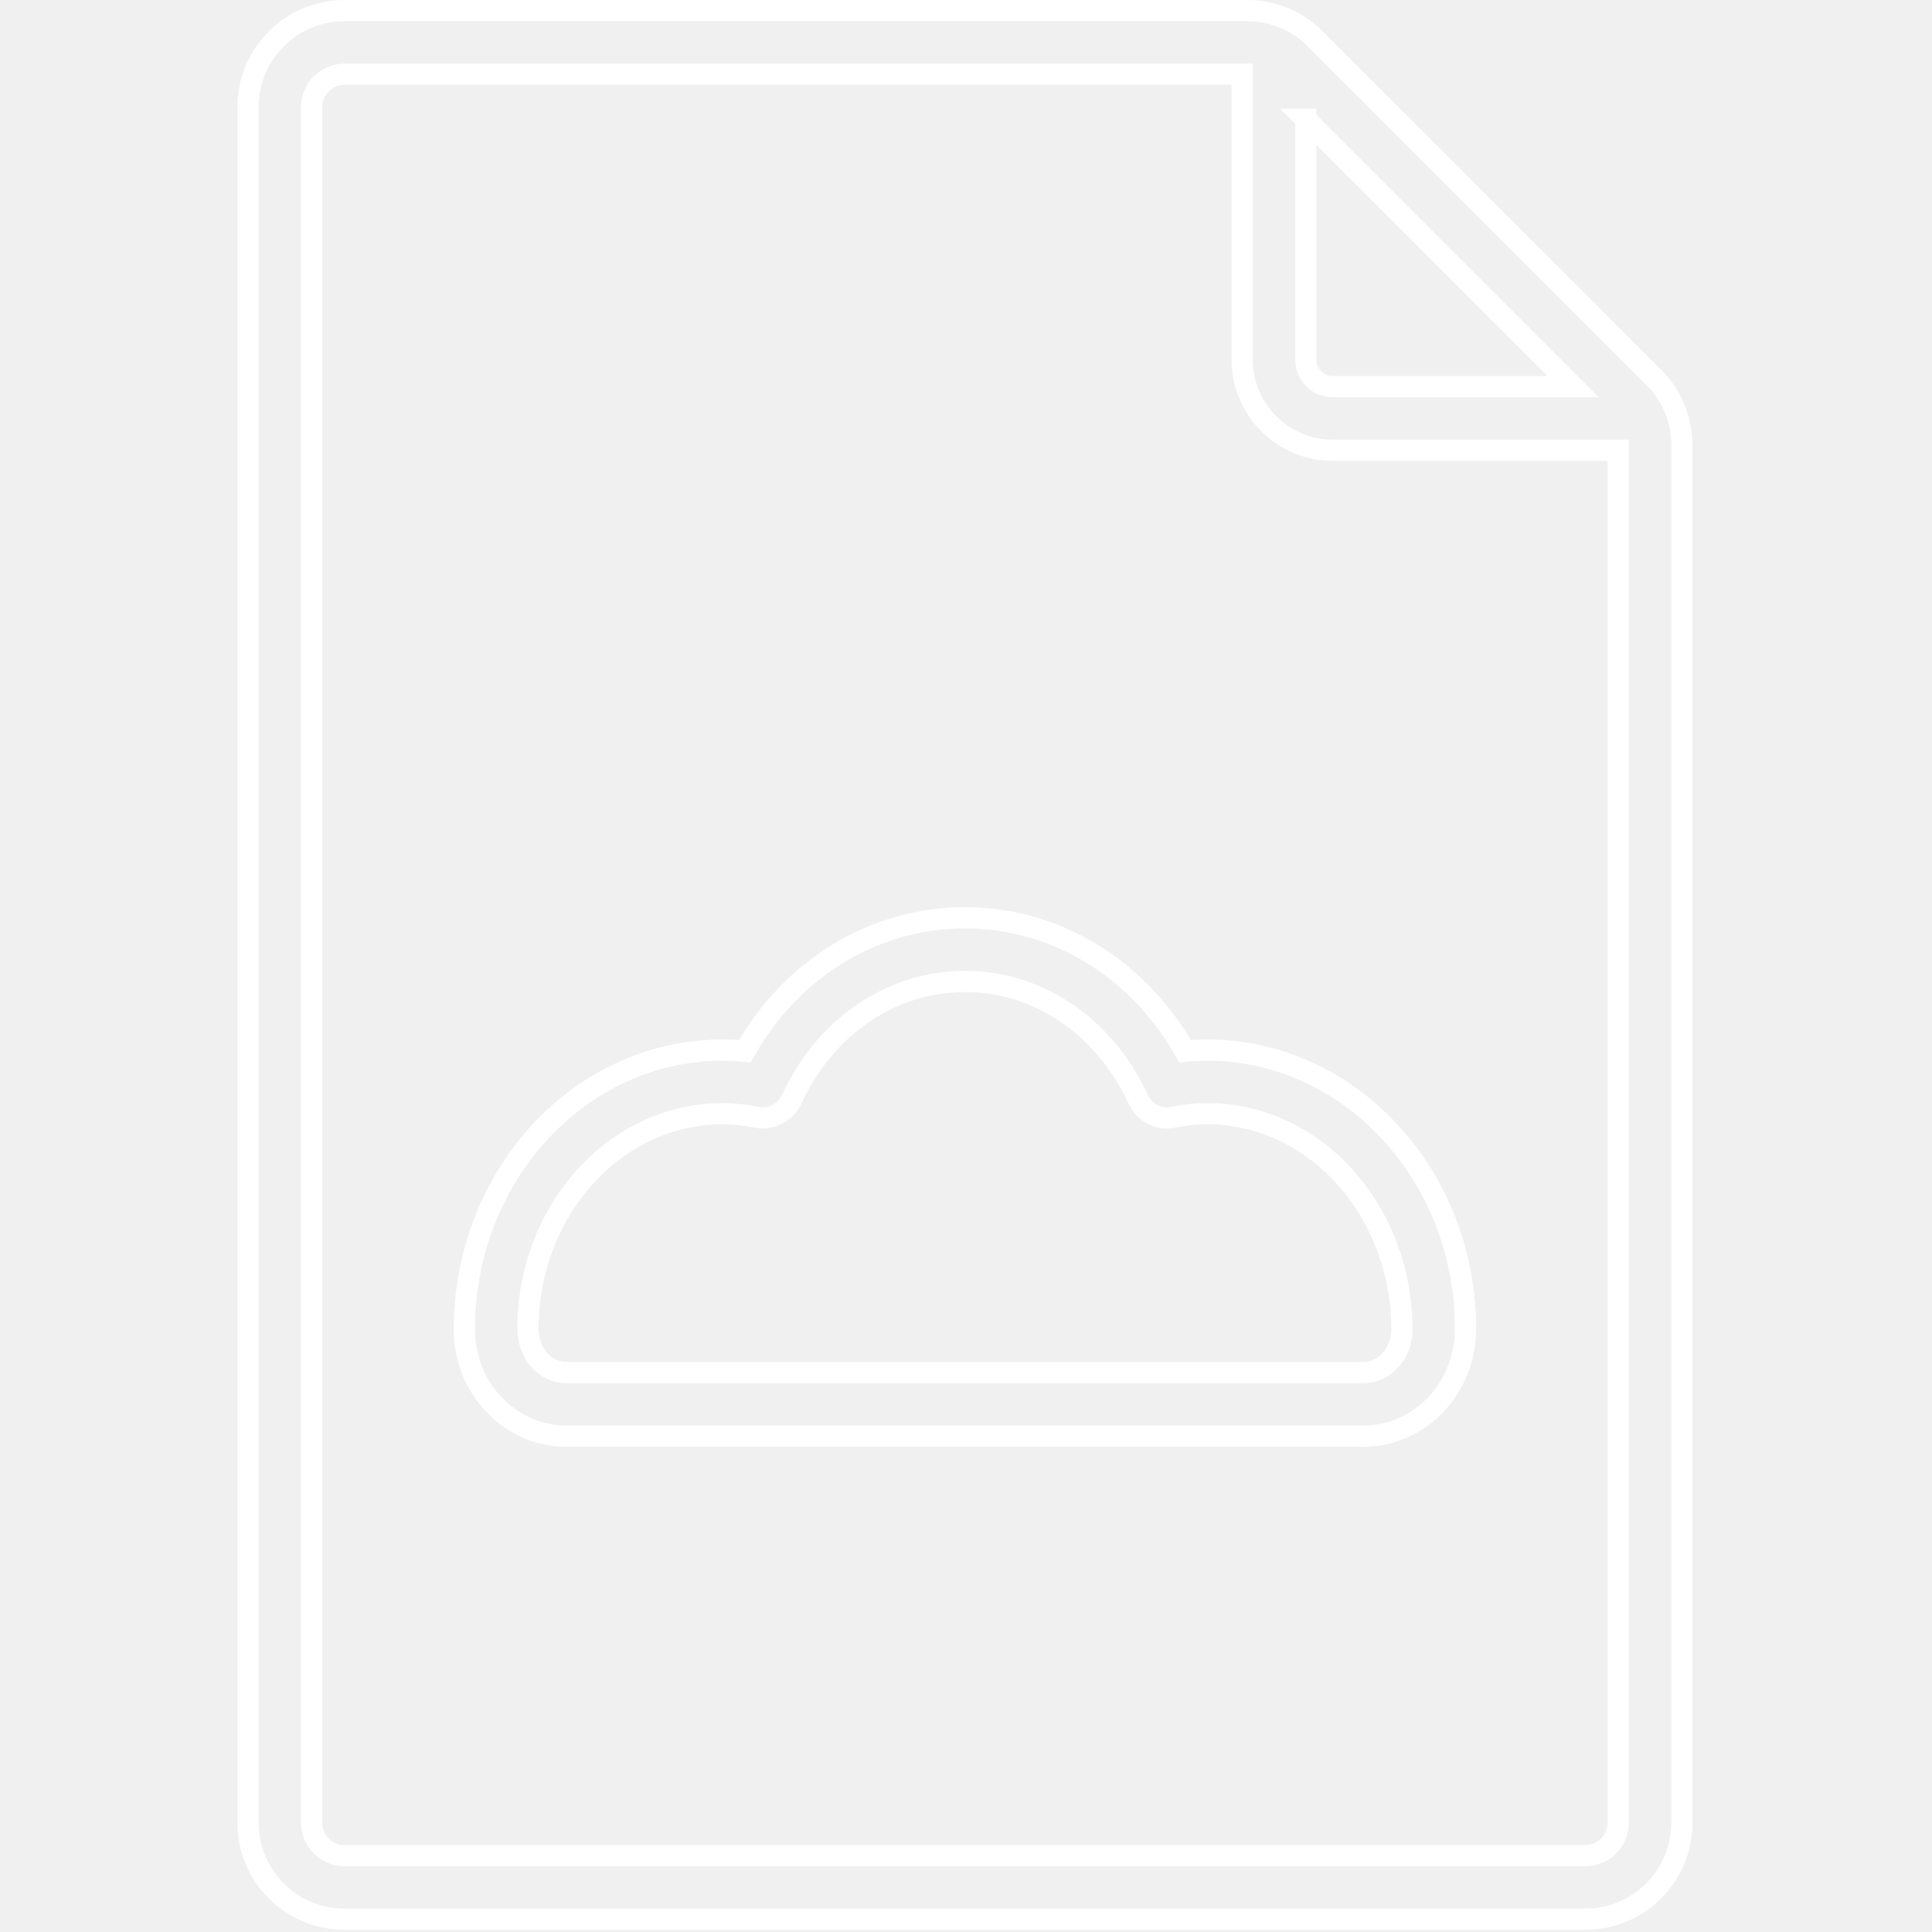
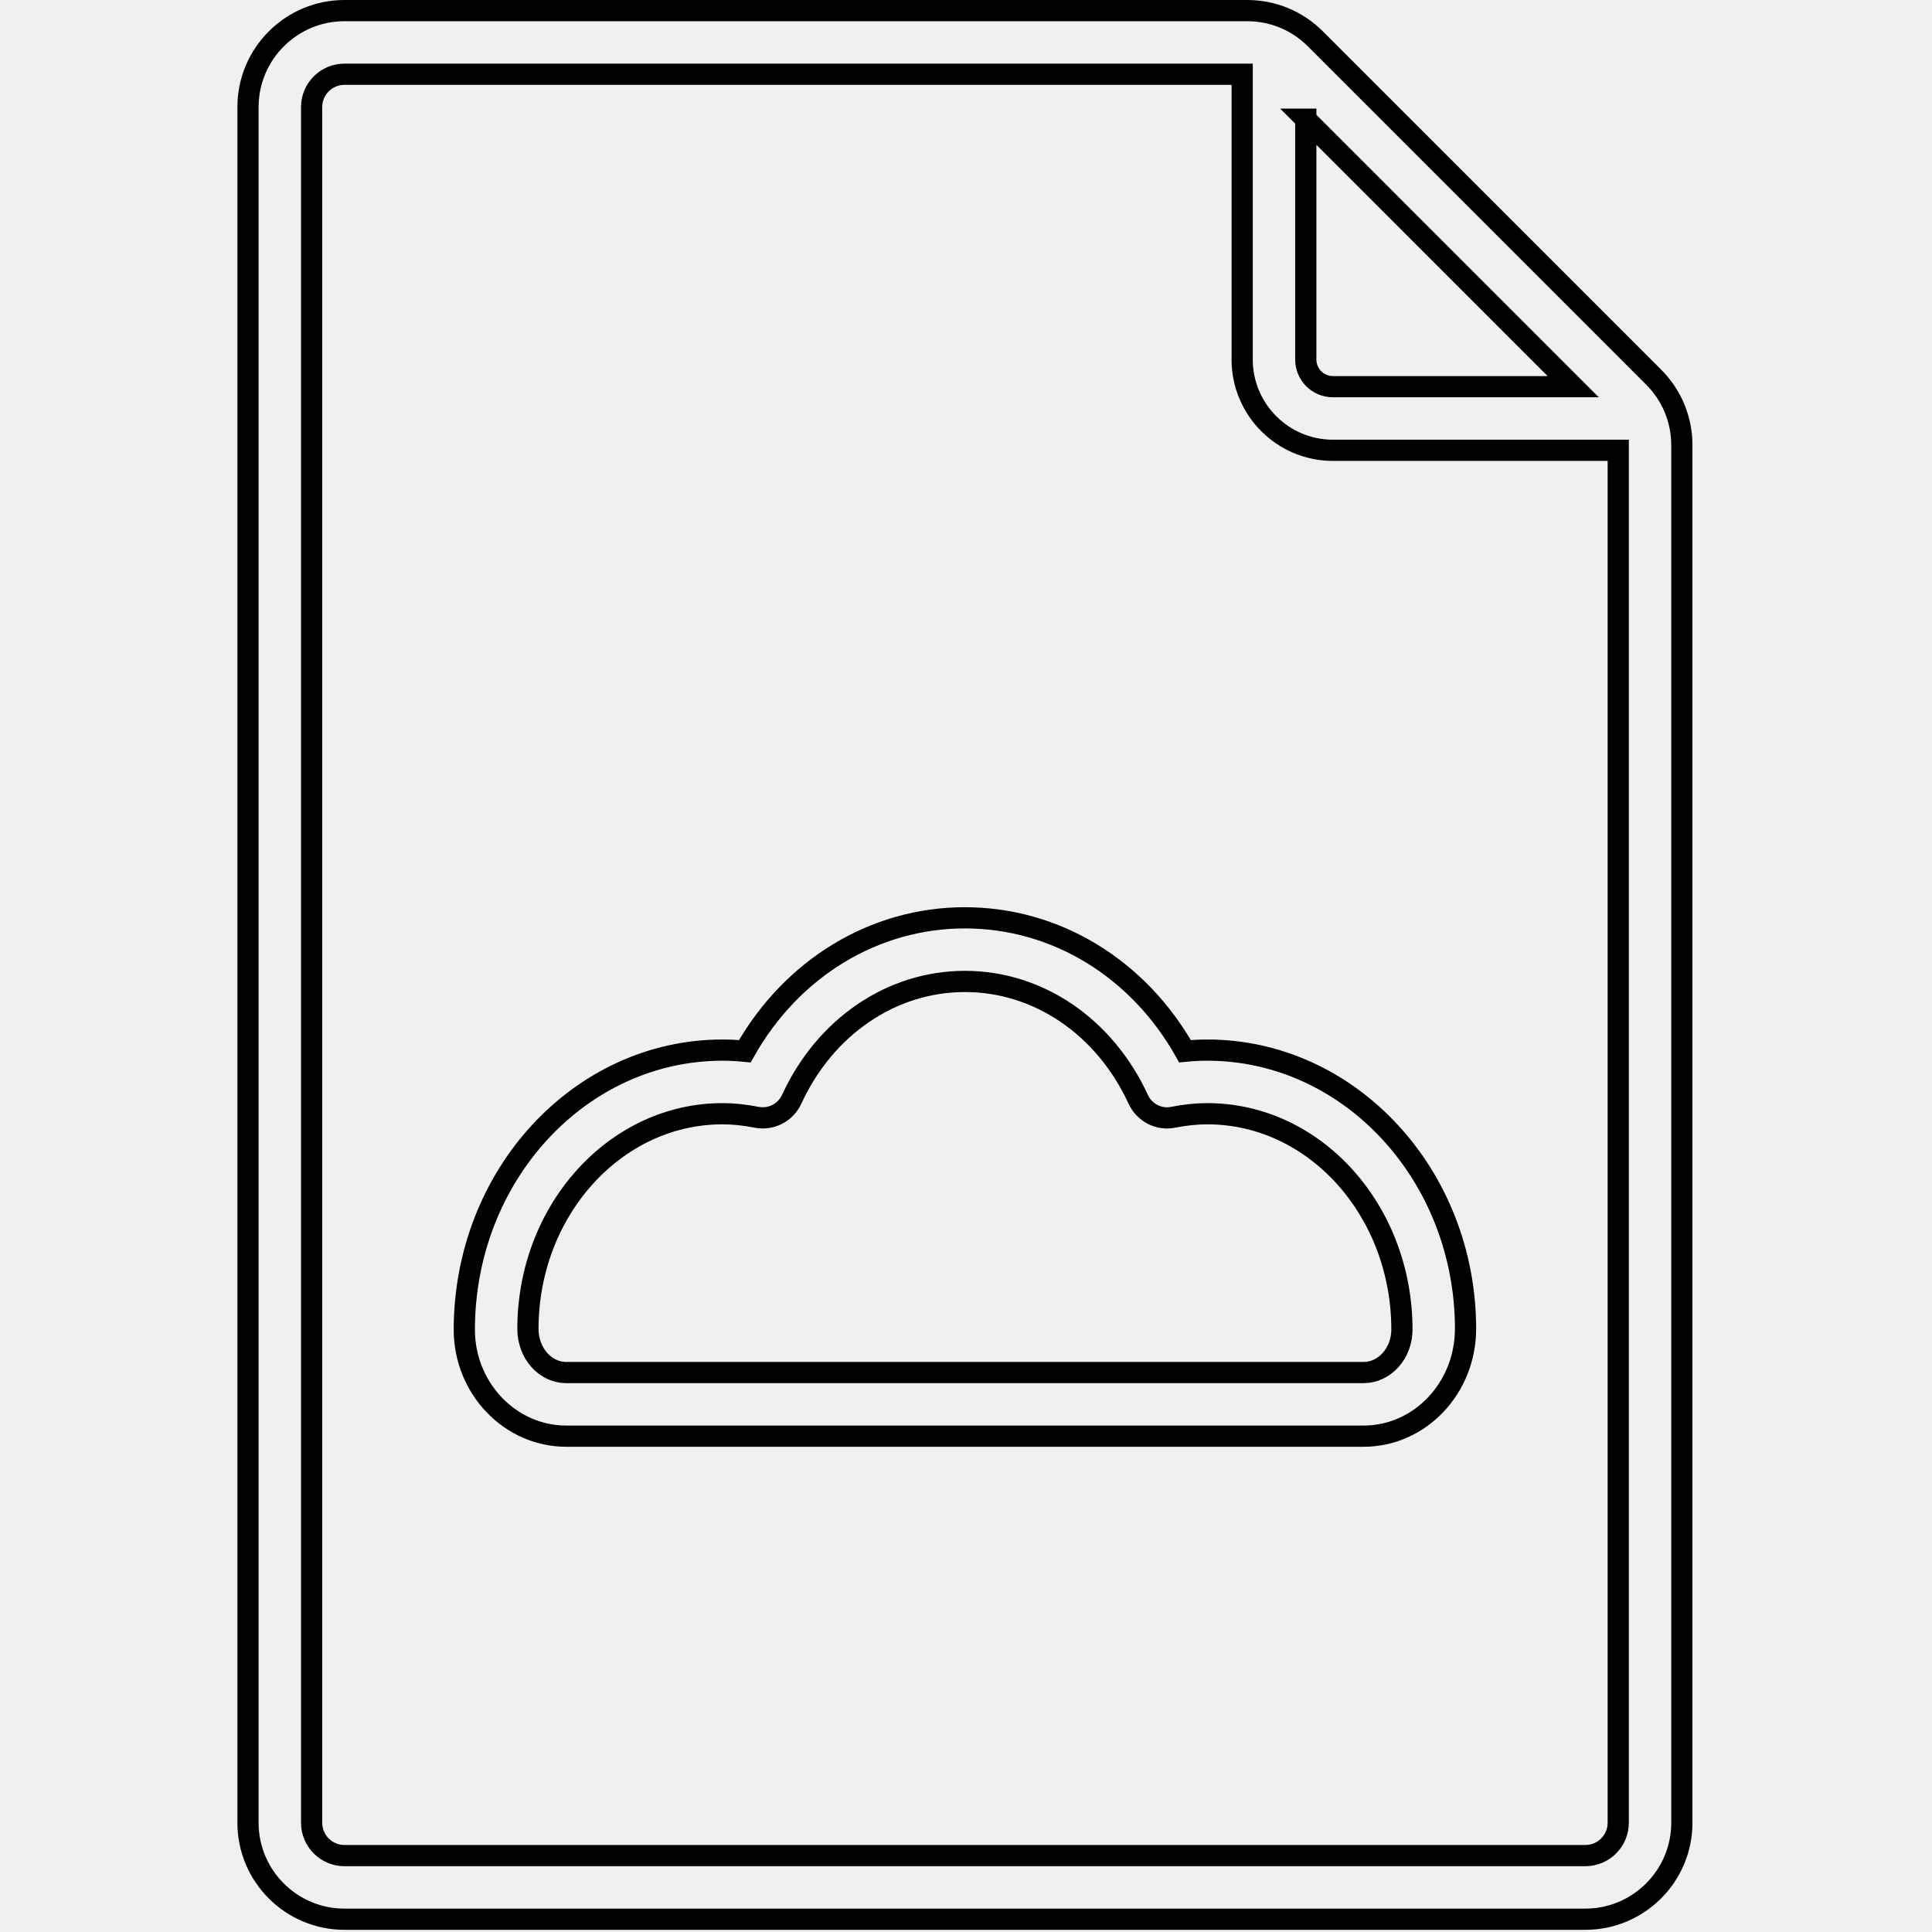
<svg xmlns="http://www.w3.org/2000/svg" version="1.1" width="256" height="256" viewBox="0 0 256 256" xml:space="preserve">
  <defs>
</defs>
  <g style="stroke: none; stroke-width: 0; stroke-dasharray: none; stroke-linecap: butt; stroke-linejoin: miter; stroke-miterlimit: 10; fill: none; fill-rule: nonzero; opacity: 1;" transform="translate(1.406593 1.406593) scale(2.81 2.81)">
-     <path d="M 77.474 17.28 L 61.526 1.332 C 60.668 0.473 59.525 0 58.311 0 H 15.742 c -2.508 0 -4.548 2.04 -4.548 4.548 v 80.904 c 0 2.508 2.04 4.548 4.548 4.548 h 58.516 c 2.508 0 4.549 -2.04 4.549 -4.548 V 20.496 C 78.807 19.281 78.333 18.138 77.474 17.28 z M 61.073 5.121 l 12.611 12.612 H 62.35 c -0.704 0 -1.276 -0.573 -1.276 -1.277 V 5.121 z M 74.258 87 H 15.742 c -0.854 0 -1.548 -0.694 -1.548 -1.548 V 4.548 C 14.194 3.694 14.888 3 15.742 3 h 42.332 v 13.456 c 0 2.358 1.918 4.277 4.276 4.277 h 13.457 v 64.719 C 75.807 86.306 75.112 87 74.258 87 z" style="stroke: white; stroke-width: 1; stroke-dasharray: none; stroke-linecap: butt; stroke-linejoin: miter; stroke-miterlimit: 10; fill-rule: nonzero; opacity: 1;" transform=" matrix(1 0 0 1 0 0) " stroke-linecap="round" />
-     <path d="M 63.797 67.222 H 26.203 c -2.644 0 -4.801 -2.248 -4.809 -5.012 c 0 -7.294 5.462 -13.193 12.175 -13.193 c 0.346 0 0.695 0.018 1.052 0.054 c 2.206 -3.908 6.092 -6.292 10.379 -6.292 c 4.287 0 8.173 2.383 10.379 6.291 c 0.355 -0.035 0.705 -0.053 1.053 -0.053 c 6.713 0 12.175 5.899 12.175 13.151 C 68.599 64.974 66.44 67.222 63.797 67.222 z M 33.569 52.017 c -5.059 0 -9.175 4.554 -9.175 10.151 c 0.003 1.147 0.815 2.054 1.809 2.054 h 37.594 c 0.994 0 1.807 -0.906 1.81 -2.021 c 0 -5.63 -4.116 -10.184 -9.175 -10.184 c -0.513 0 -1.038 0.055 -1.608 0.166 c -0.678 0.14 -1.362 -0.215 -1.651 -0.844 c -1.579 -3.43 -4.711 -5.56 -8.172 -5.56 c -3.461 0 -6.593 2.13 -8.172 5.56 c -0.289 0.628 -0.97 0.978 -1.649 0.845 C 34.603 52.071 34.076 52.017 33.569 52.017 z" style="stroke: white; stroke-width: 1; stroke-dasharray: none; stroke-linecap: butt; stroke-linejoin: miter; stroke-miterlimit: 10; opacity: 1;" transform=" matrix(1 0 0 1 0 0) " stroke-linecap="round" />
+     <path d="M 77.474 17.28 L 61.526 1.332 C 60.668 0.473 59.525 0 58.311 0 H 15.742 c -2.508 0 -4.548 2.04 -4.548 4.548 v 80.904 c 0 2.508 2.04 4.548 4.548 4.548 h 58.516 c 2.508 0 4.549 -2.04 4.549 -4.548 V 20.496 C 78.807 19.281 78.333 18.138 77.474 17.28 z M 61.073 5.121 l 12.611 12.612 H 62.35 c -0.704 0 -1.276 -0.573 -1.276 -1.277 V 5.121 z M 74.258 87 H 15.742 c -0.854 0 -1.548 -0.694 -1.548 -1.548 V 4.548 C 14.194 3.694 14.888 3 15.742 3 h 42.332 v 13.456 c 0 2.358 1.918 4.277 4.276 4.277 h 13.457 v 64.719 C 75.807 86.306 75.112 87 74.258 87 z" style="stroke: currentColor; stroke-width: 1; stroke-dasharray: none; stroke-linecap: butt; stroke-linejoin: miter; stroke-miterlimit: 10; fill-rule: nonzero; opacity: 1;" transform=" matrix(1 0 0 1 0 0) " stroke-linecap="round" />
+     <path d="M 63.797 67.222 H 26.203 c -2.644 0 -4.801 -2.248 -4.809 -5.012 c 0 -7.294 5.462 -13.193 12.175 -13.193 c 0.346 0 0.695 0.018 1.052 0.054 c 2.206 -3.908 6.092 -6.292 10.379 -6.292 c 4.287 0 8.173 2.383 10.379 6.291 c 0.355 -0.035 0.705 -0.053 1.053 -0.053 c 6.713 0 12.175 5.899 12.175 13.151 C 68.599 64.974 66.44 67.222 63.797 67.222 z M 33.569 52.017 c -5.059 0 -9.175 4.554 -9.175 10.151 c 0.003 1.147 0.815 2.054 1.809 2.054 h 37.594 c 0.994 0 1.807 -0.906 1.81 -2.021 c 0 -5.63 -4.116 -10.184 -9.175 -10.184 c -0.513 0 -1.038 0.055 -1.608 0.166 c -0.678 0.14 -1.362 -0.215 -1.651 -0.844 c -1.579 -3.43 -4.711 -5.56 -8.172 -5.56 c -3.461 0 -6.593 2.13 -8.172 5.56 c -0.289 0.628 -0.97 0.978 -1.649 0.845 C 34.603 52.071 34.076 52.017 33.569 52.017 z" style="stroke: currentColor; stroke-width: 1; stroke-dasharray: none; stroke-linecap: butt; stroke-linejoin: miter; stroke-miterlimit: 10; opacity: 1;" transform=" matrix(1 0 0 1 0 0) " stroke-linecap="round" />
  </g>
</svg>
